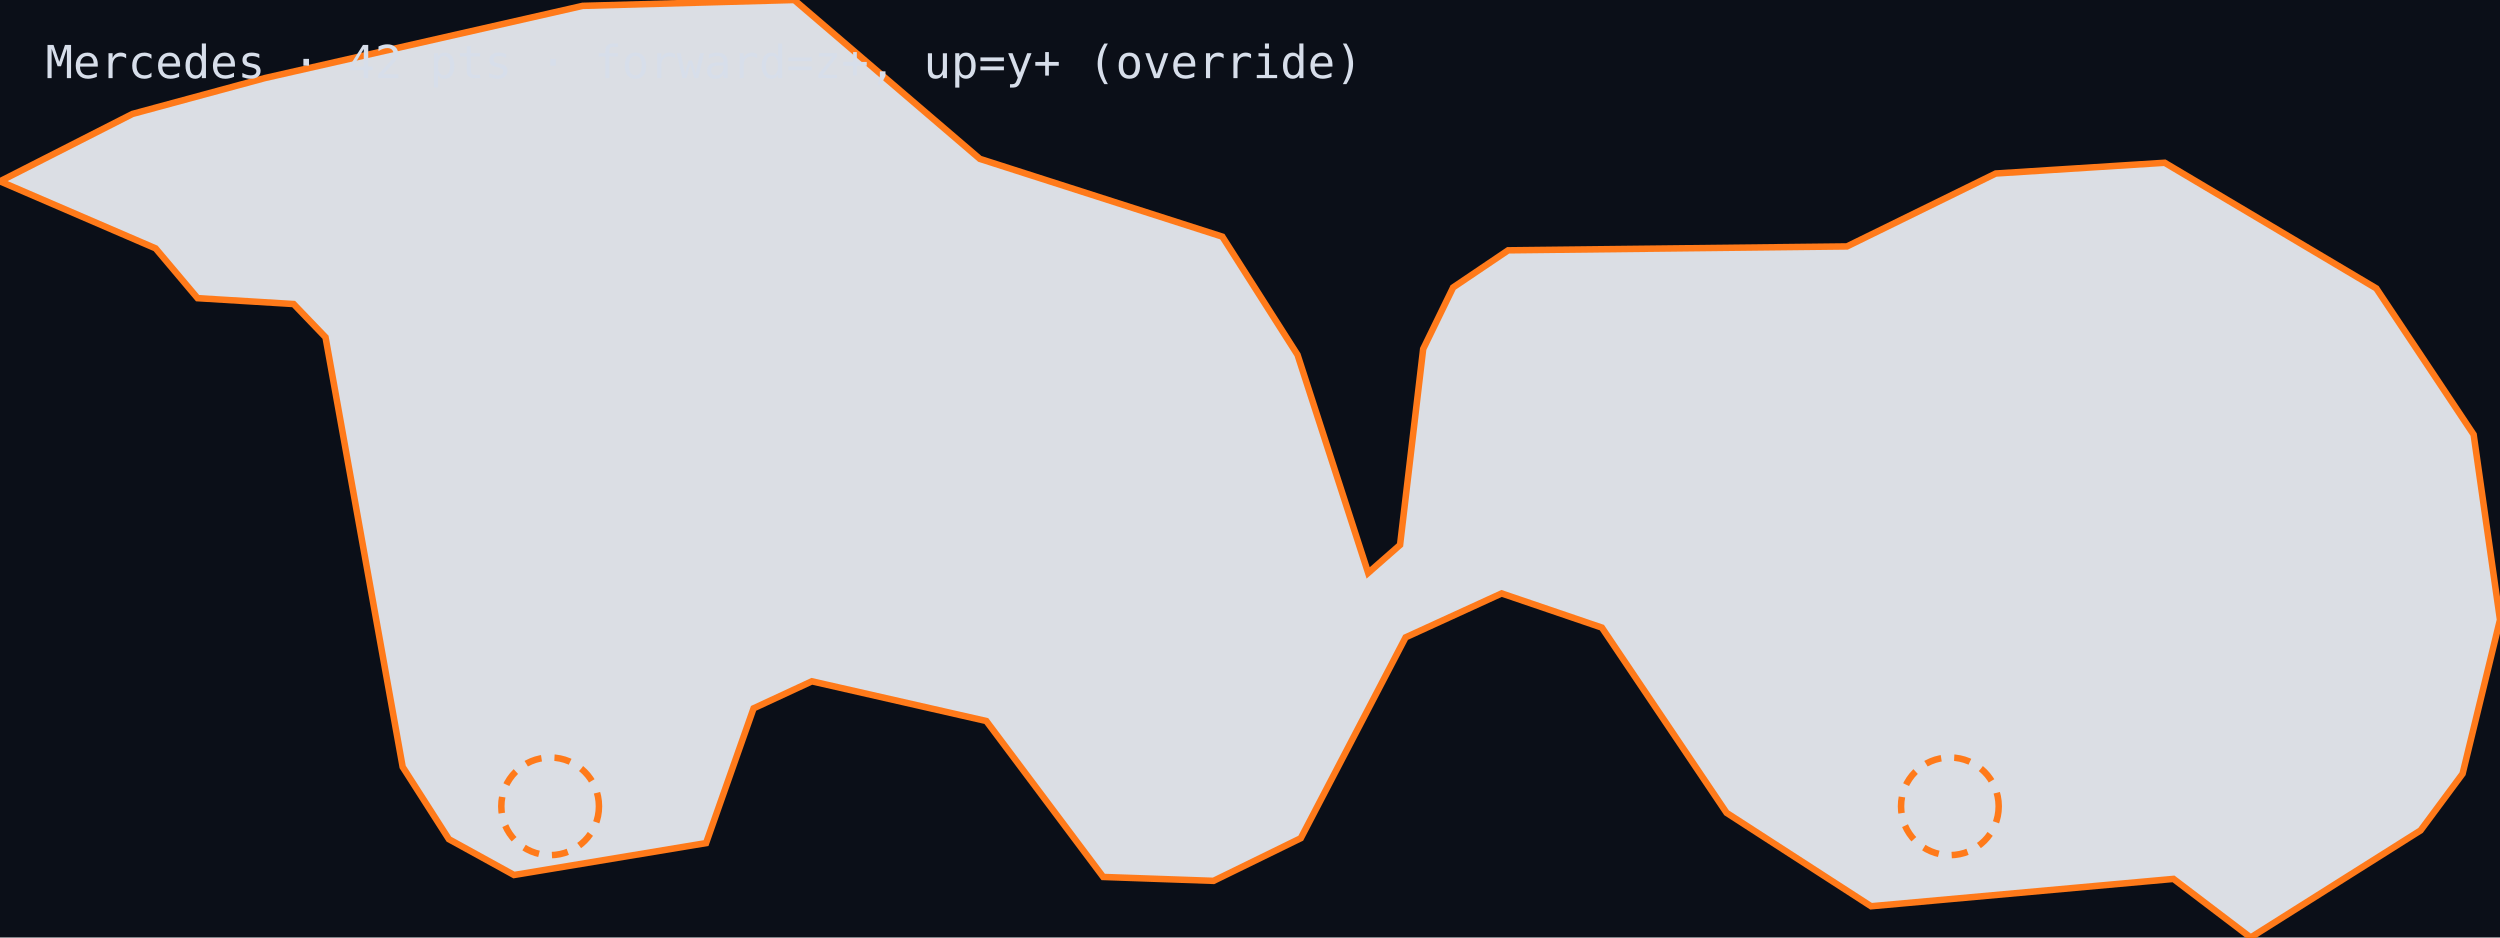
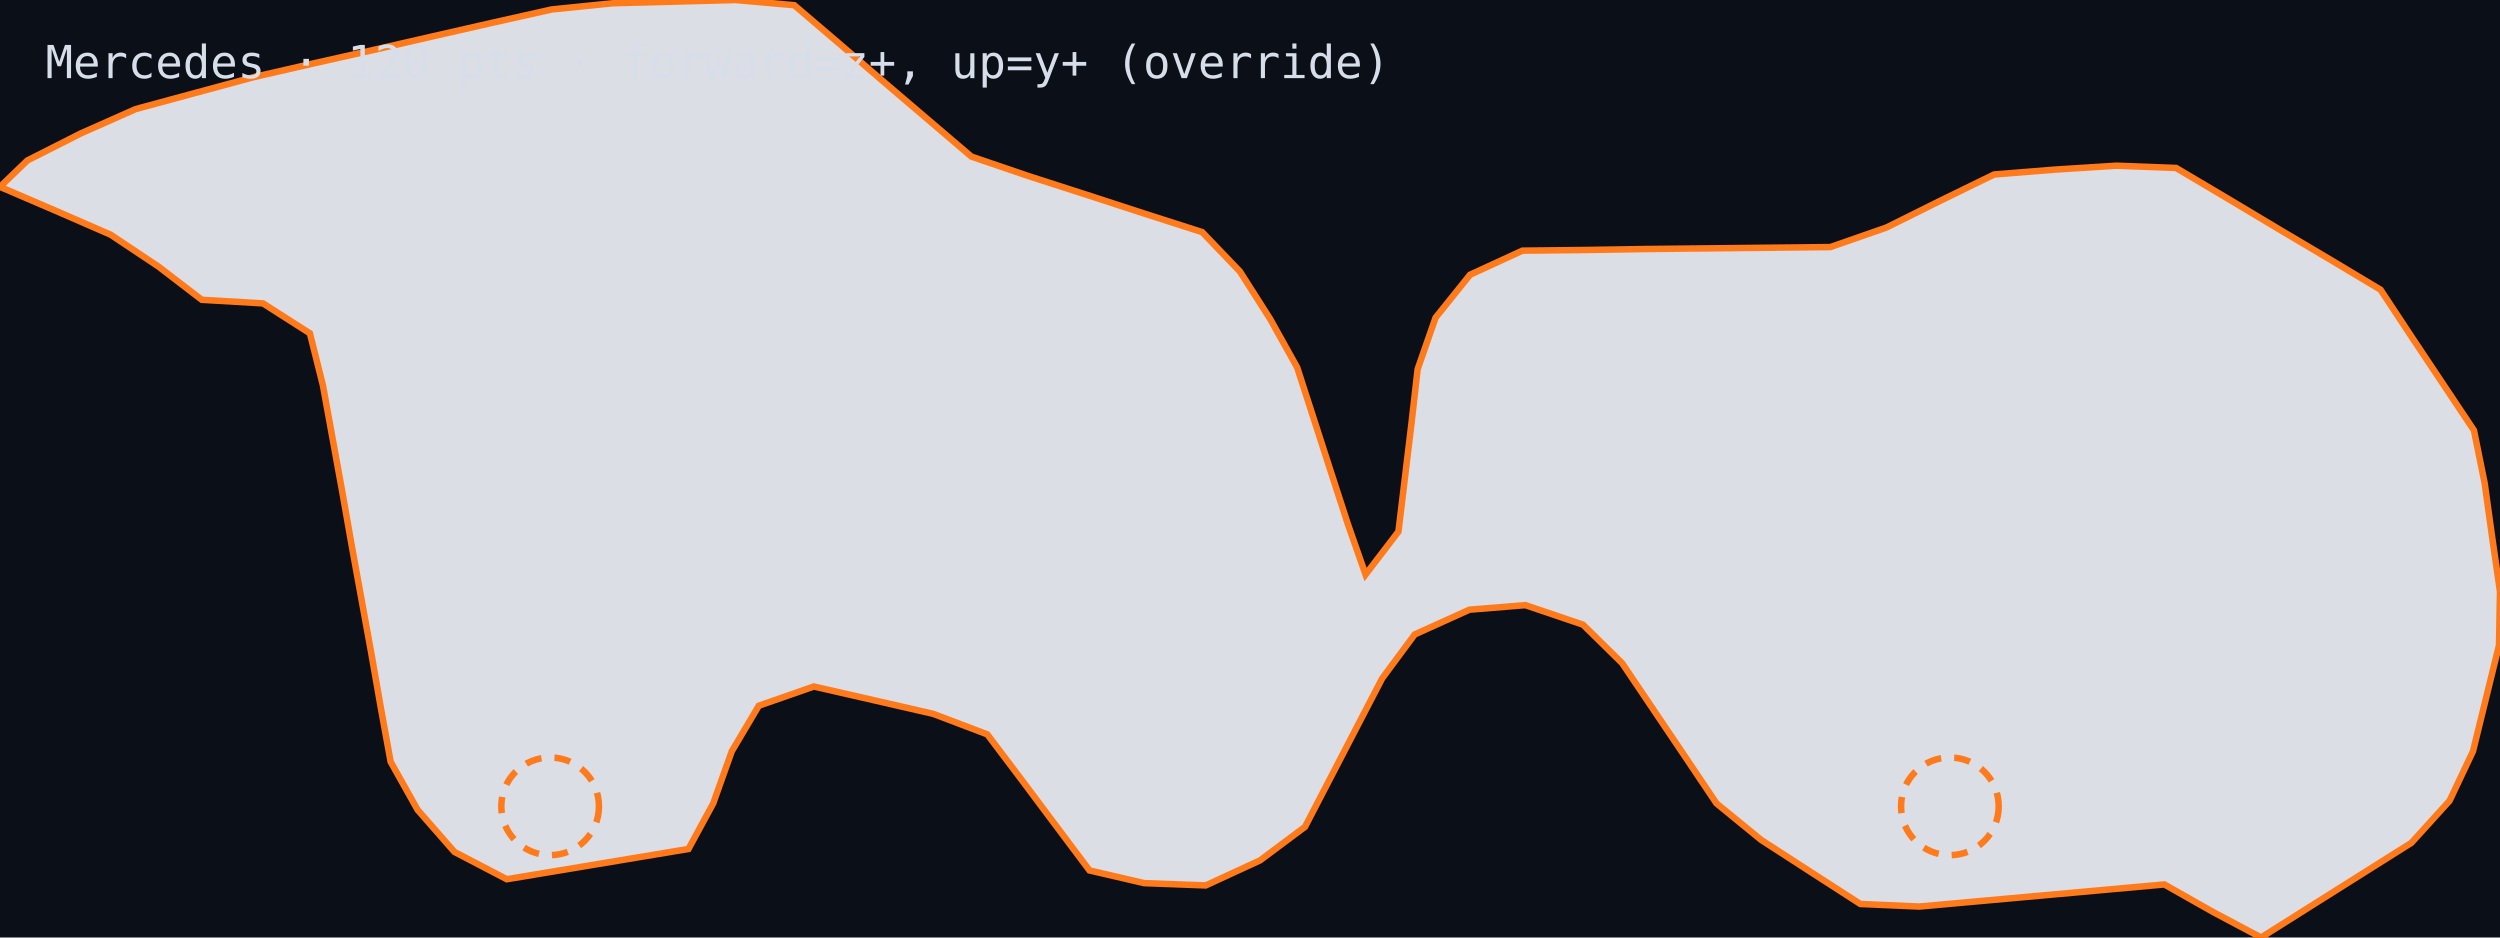
<svg xmlns="http://www.w3.org/2000/svg" viewBox="0 0 768 288">
  <rect width="768" height="288" fill="#0b0f18" />
-   <polygon points="81.3,24.0 179.0,1.8 244.0,0.0 301.0,48.8 375.5,72.7 398.6,109.0 420.3,176.0 430.1,167.4 437.2,107.2 446.4,88.3 463.3,76.9 567.4,75.7 613.1,53.3 665.0,50.0 730.0,88.6 759.9,133.5 768.0,190.4 756.5,237.7 743.6,255.1 691.4,288.0 667.7,270.0 574.8,278.4 530.4,249.7 492.1,192.8 461.3,182.3 431.8,195.8 399.6,257.5 372.8,270.6 338.9,269.4 303.0,221.5 249.4,209.3 231.5,217.6 216.9,259.0 157.9,268.8 137.9,257.8 123.7,235.6 100.0,103.6 90.2,93.4 60.7,91.6 47.8,76.3 0.0,55.7 40.7,35.0" fill="rgba(247,250,255,0.88)" stroke="#ff7a1a" stroke-width="2" />
+   <polygon points="77.9,23.7 96.2,19.5 114.5,15.4 132.8,11.2 151.2,7.0 169.5,2.9 188.2,1.0 207.1,0.5 226.0,0.0 244.0,1.6 257.6,13.2 271.2,24.9 284.8,36.5 298.4,48.1 316.0,54.1 333.7,59.8 351.5,65.6 369.3,71.3 380.9,83.4 390.2,98.0 398.5,112.9 403.7,129.0 408.9,145.1 414.1,161.1 419.5,176.5 429.6,163.3 431.6,146.7 433.6,130.1 435.5,113.4 441.0,97.6 451.6,84.4 467.7,77.0 486.6,76.8 505.5,76.5 524.5,76.3 543.4,76.1 562.3,75.9 579.5,69.9 596.0,61.7 612.6,53.6 631.3,52.1 650.2,50.9 668.5,51.6 684.2,60.9 699.9,70.3 715.6,79.6 731.3,89.0 740.8,103.4 750.4,117.8 760.0,132.2 763.3,148.5 765.6,165.1 768.0,181.7 767.7,198.2 763.7,214.5 759.7,230.8 752.5,246.0 740.8,258.9 725.4,268.6 710.0,278.3 694.6,288.0 680.1,280.3 664.9,271.7 646.1,273.4 627.3,275.1 608.4,276.8 589.6,278.5 571.5,277.7 556.3,267.9 541.0,258.0 527.3,246.8 517.7,232.5 508.0,218.1 498.3,203.7 486.3,191.9 468.6,185.9 451.4,187.3 434.6,194.9 424.6,208.4 416.7,223.6 408.8,238.8 400.9,254.0 387.1,264.3 370.4,272.0 351.5,271.3 334.7,267.4 324.2,253.4 313.8,239.5 303.3,225.6 286.7,219.3 268.4,215.1 250.0,210.9 233.1,216.8 224.8,230.8 219.1,246.8 211.5,260.8 192.9,263.9 174.3,267.0 155.7,270.1 139.6,261.7 128.3,248.8 120.0,234.0 117.0,217.5 114.1,200.9 111.1,184.4 108.1,167.9 105.2,151.4 102.2,134.9 99.2,118.4 95.2,102.4 80.8,93.2 62.0,92.1 48.7,81.9 34.0,72.1 17.0,64.7 0.0,57.4 8.4,49.3 24.8,41.0 41.7,33.5 59.8,28.6" fill="rgba(247,250,255,0.88)" stroke="#ff7a1a" stroke-width="2" />
  <circle cx="169.0" cy="247.7" r="15.0" fill="none" stroke="#ff7a1a" stroke-width="2" stroke-dasharray="5 4" />
  <circle cx="599.0" cy="247.7" r="15.0" fill="none" stroke="#ff7a1a" stroke-width="2" stroke-dasharray="5 4" />
-   <text x="14" y="24" fill="#d7deea" font-family="monospace" font-size="14">Mercedes · 42 pts · forward=z+, up=y+ (override)</text>
+   <text x="14" y="24" fill="#d7deea" font-family="monospace" font-size="14">Mercedes · 120 pts · forward=z+, up=y+ (override)</text>
</svg>
